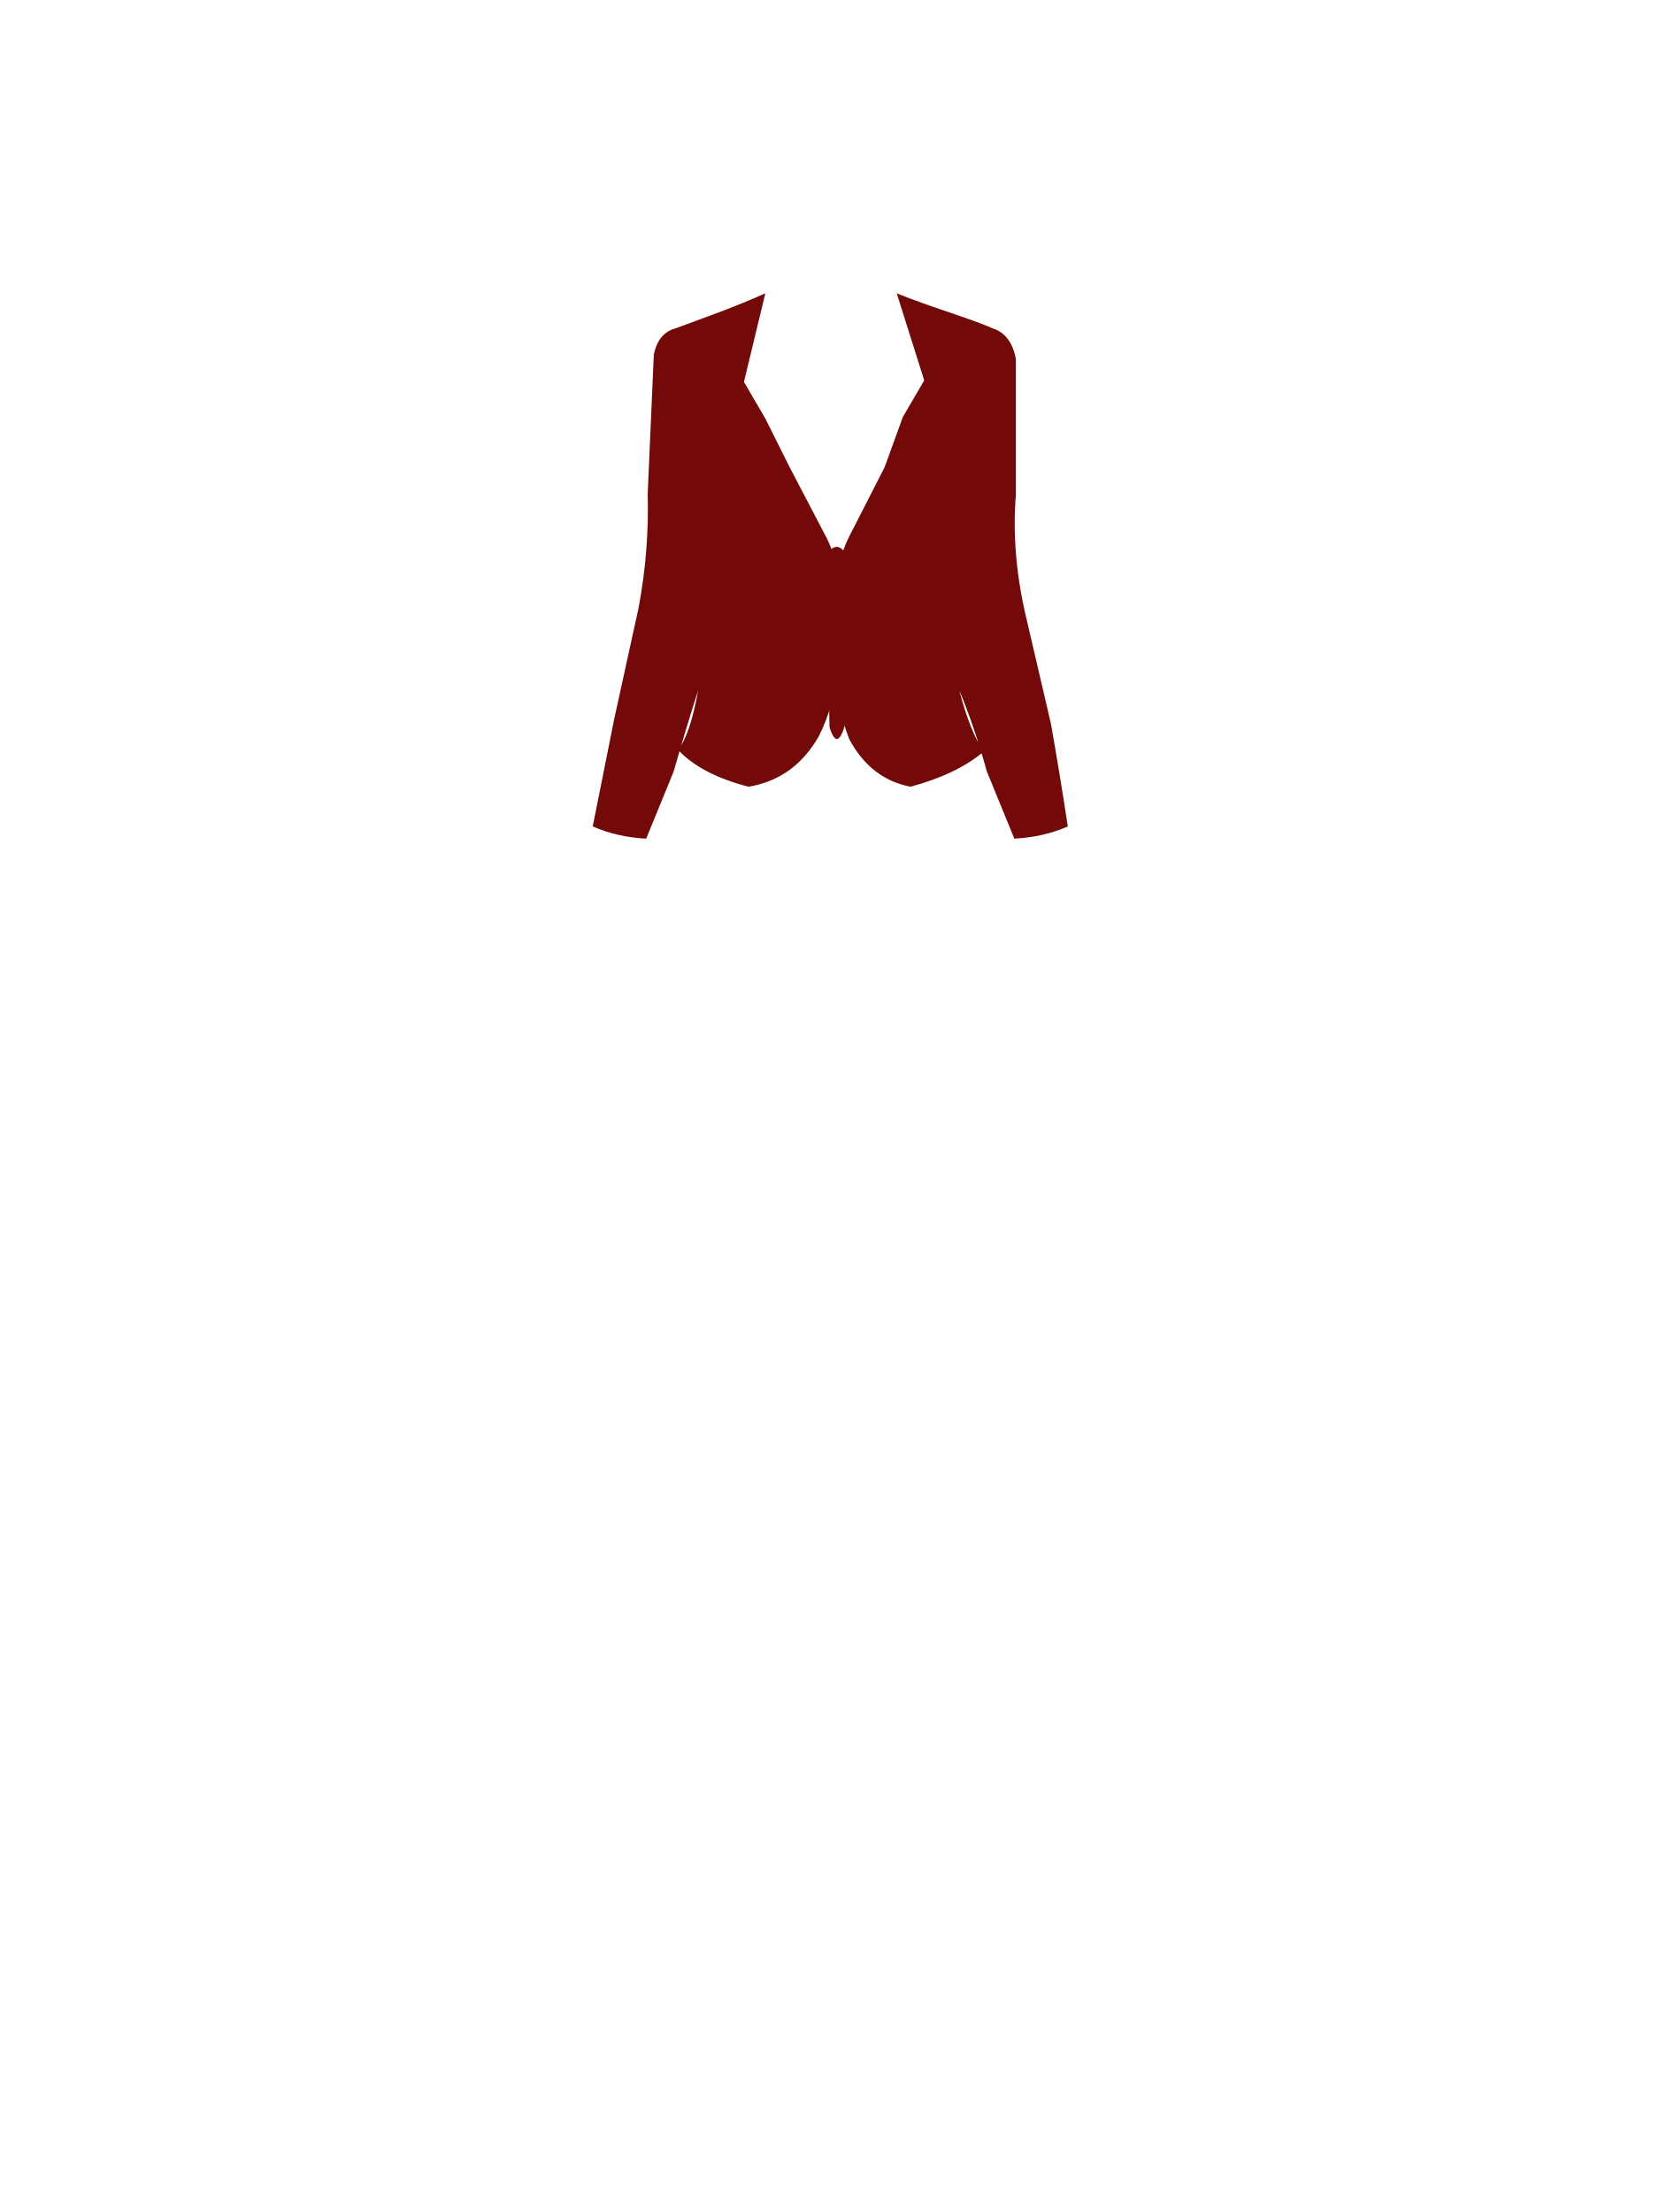
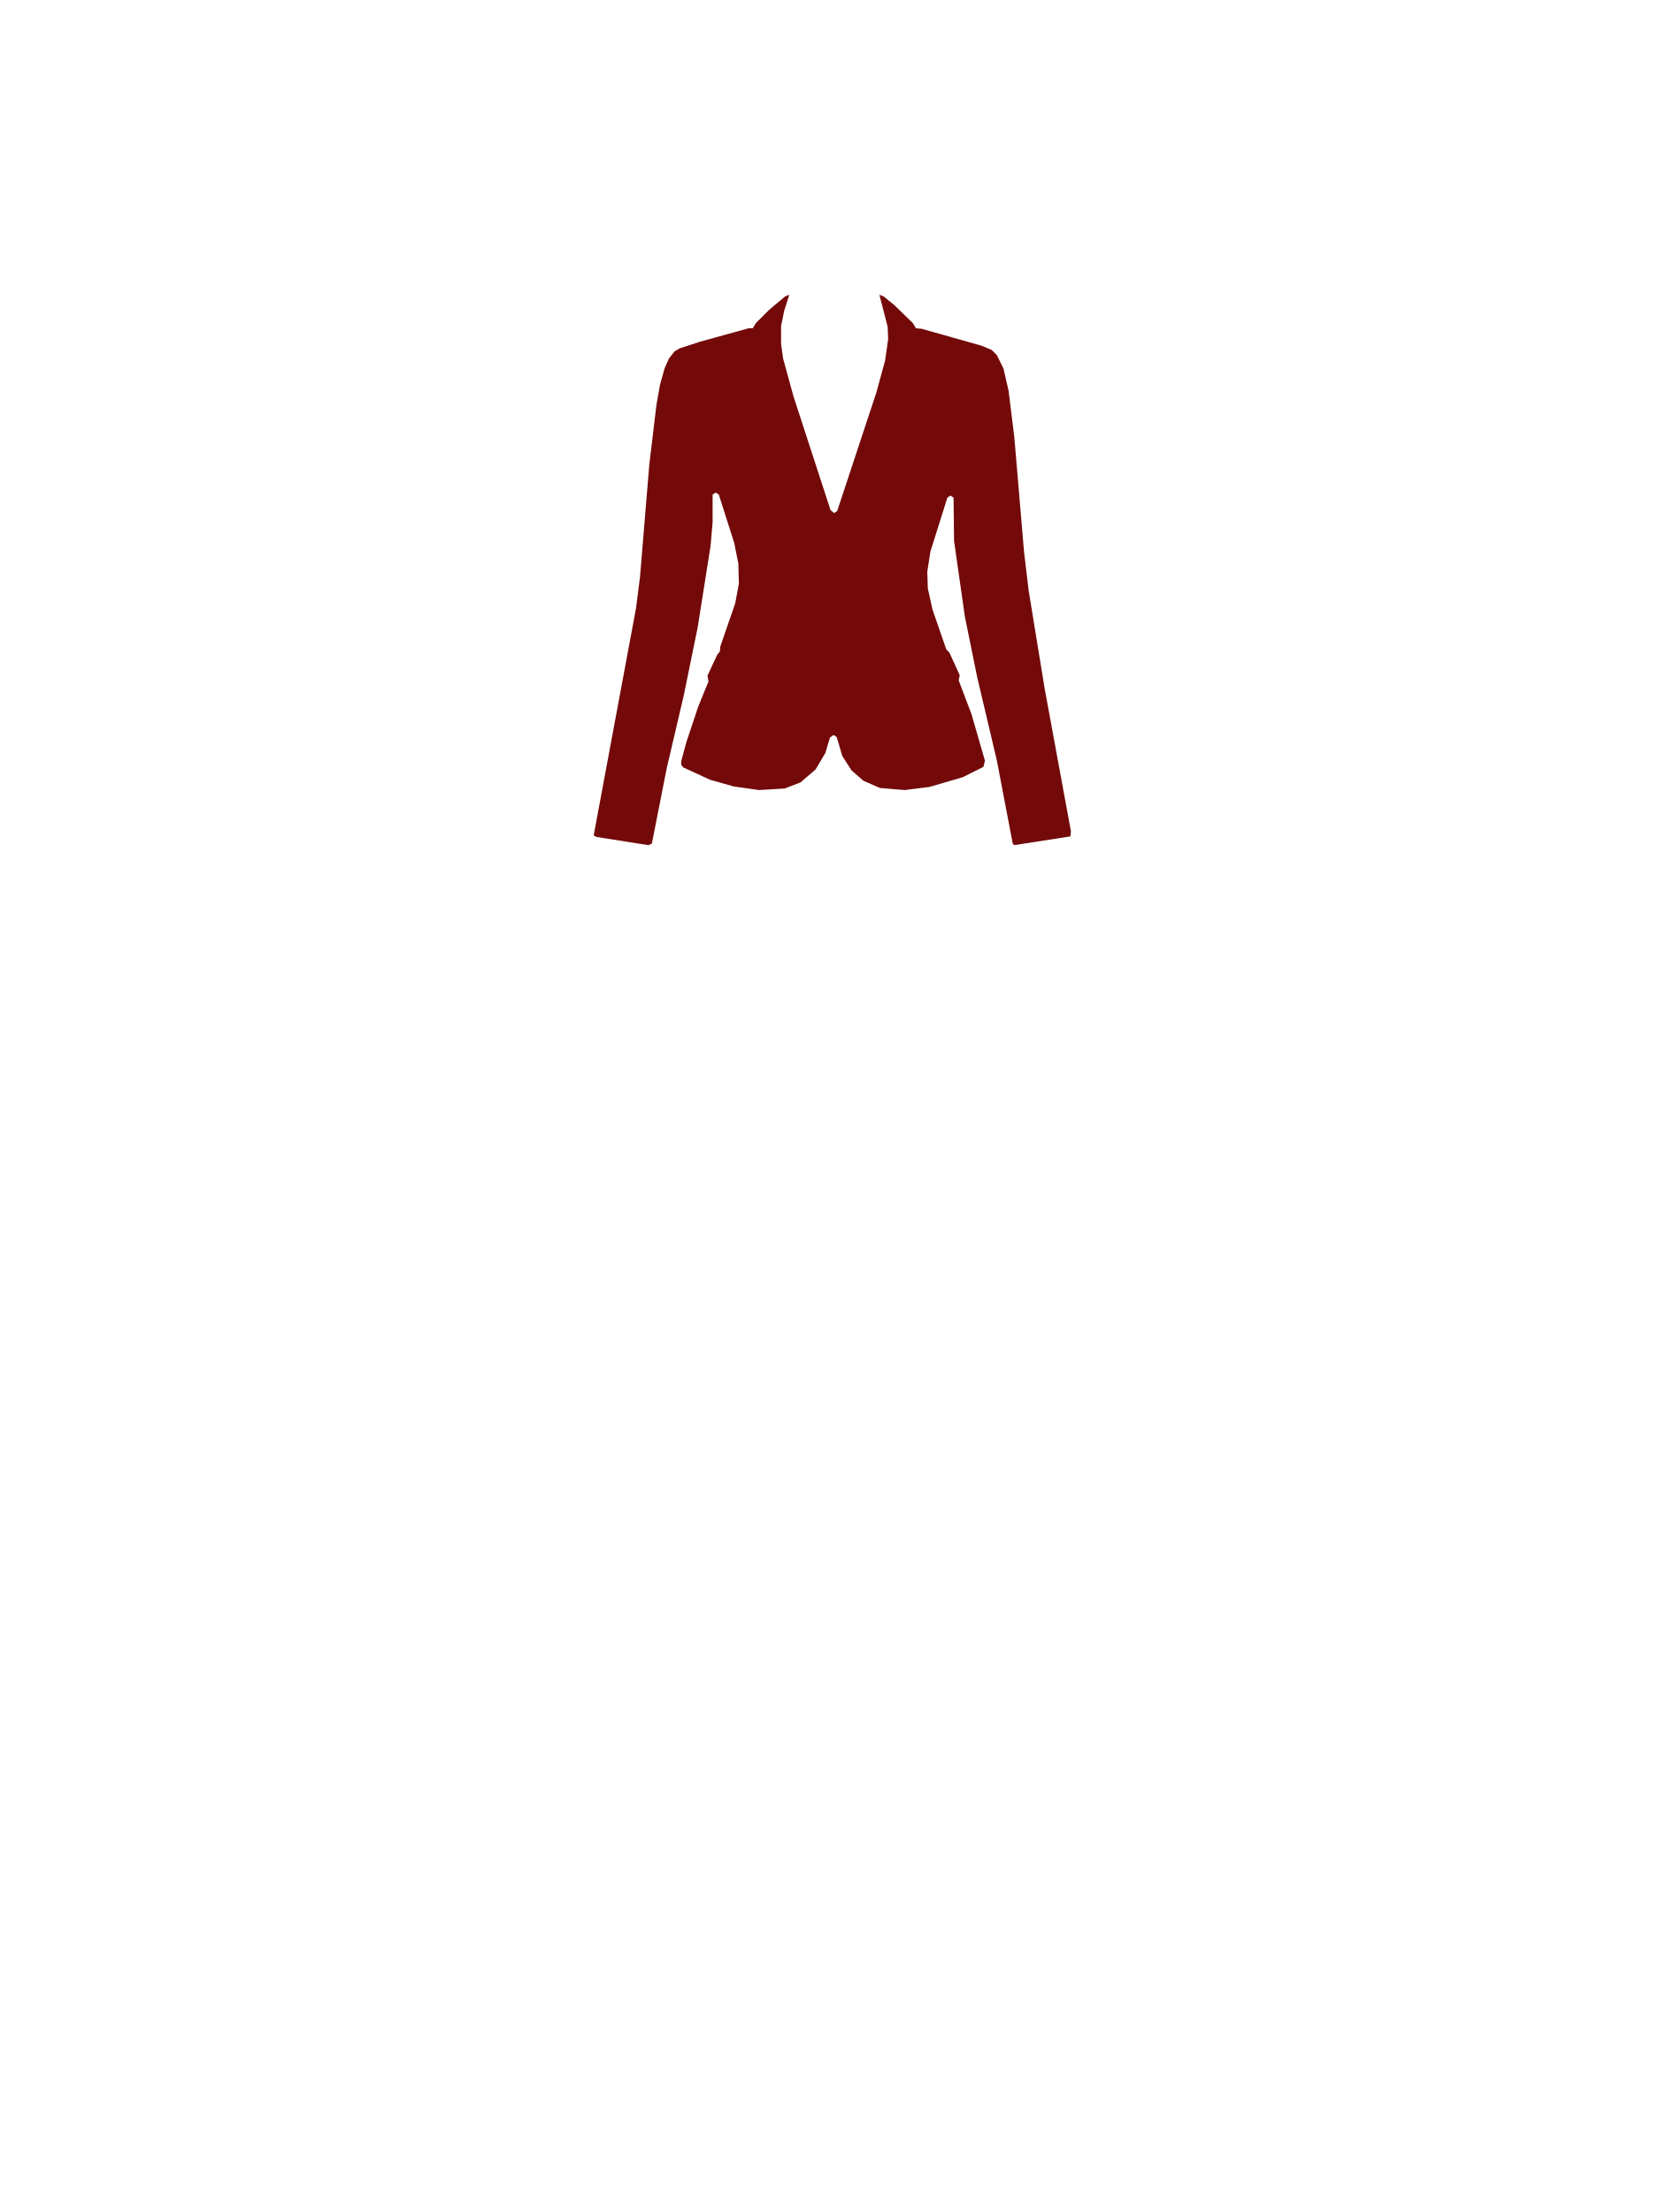
<svg xmlns="http://www.w3.org/2000/svg" width="1086" height="1448" viewBox="0 0 1086 1448">
-   <g fill="#740909">
-     <path d="M501 192 C481 201 461 208 442 215 Q431 218 428 232 L424 323 Q425 361 418 398 L402 471 Q394 511 388 541 Q404 548 423 549 L441 505 Q449 477 457 452 Q452 480 444 491 Q459 507 490 515 Q520 510 536 482 Q547 460 548 436 L548 376 Q547 363 540 350 L517 306 L501 274 L487 250 L501 192 Z" />
-     <path d="M587 192 C609 201 634 208 650 215 Q662 219 665 235 L665 324 Q662 361 671 401 L688 474 Q694 508 699 541 Q683 548 664 549 L646 505 Q638 476 628 452 Q635 479 644 492 Q626 507 596 515 Q570 510 556 484 Q548 464 548 440 L548 376 Q550 363 556 351 L579 306 L591 273 L605 249 L587 192 Z" />
-     <path d="M541 363 Q548 353 554 363 L553 475 Q548 492 543 476 Z" />
+   <g transform="translate(345.5 157.6) scale(.337)">
+     <path d="M285 215 L274 229 L266 247 L257 279 L250 318 L236 435 L218 653 L210 715 L128 1155 L133 1158 L234 1174 L241 1171 L270 1024 L303 883 L330 751 L355 593 L359 547 L359 493 L365 489 L371 493 L401 587 L409 627 L410 666 L403 704 L374 788 L373 798 L368 804 L349 845 L351 856 L331 905 L308 974 L298 1011 L298 1018 L302 1023 L354 1047 L400 1060 L449 1067 L499 1064 L530 1052 L559 1027 L578 995 L587 965 L594 960 L600 964 L611 1001 L629 1029 L652 1049 L684 1063 L732 1067 L780 1061 L845 1042 L885 1022 L888 1010 L862 920 L837 854 L839 844 L819 800 L813 794 L786 716 L777 675 L776 643 L782 604 L815 499 L821 495 L827 499 L828 583 L849 730 L873 848 L911 1009 L942 1171 L945 1174 L1054 1157 L1055 1147 L1004 870 L973 680 L964 605 L945 381 L934 292 L924 248 L911 222 L901 212 L882 204 L765 171 L754 170 L748 160 L712 125 L691 108 L683 105 L699 167 L700 191 L694 233 L677 295 L601 525 L595 529 L588 523 L516 302 L496 229 L492 201 L492 166 L498 136 L508 105 L500 108 L469 134 L443 160 L437 170 L429 170 L335 196 L295 209 Z" fill="#740909" />
  </g>
</svg>
